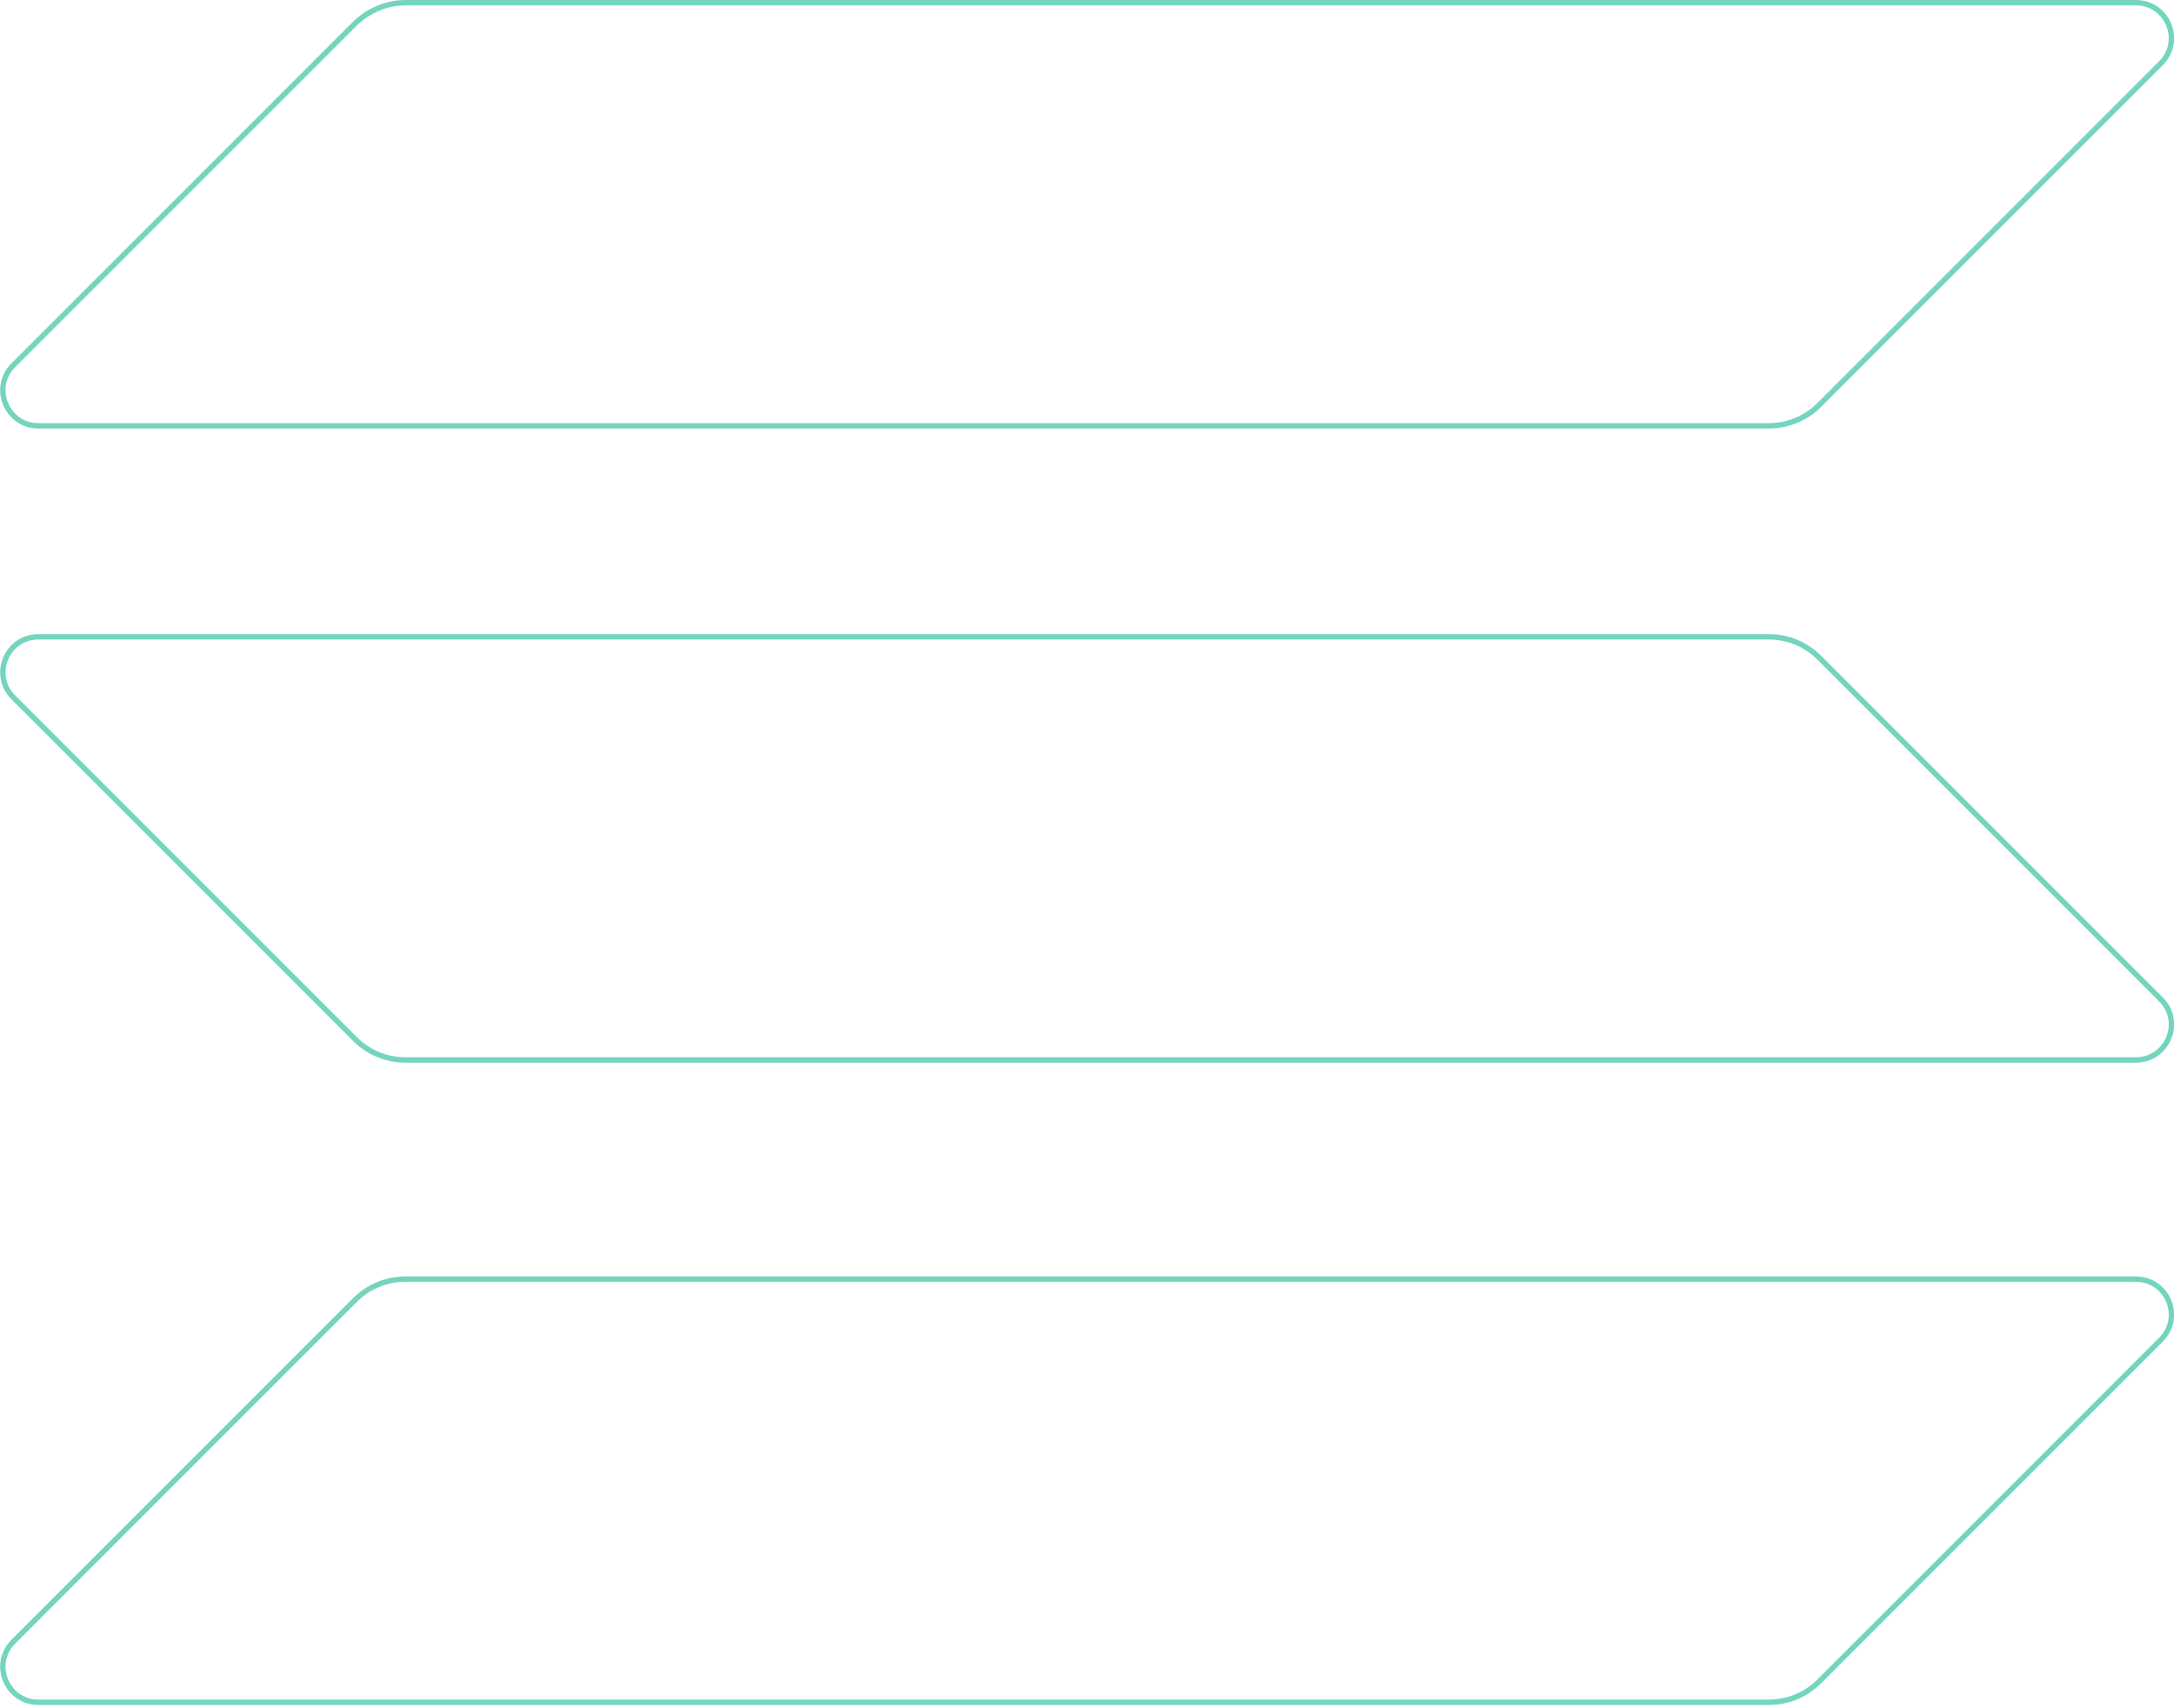
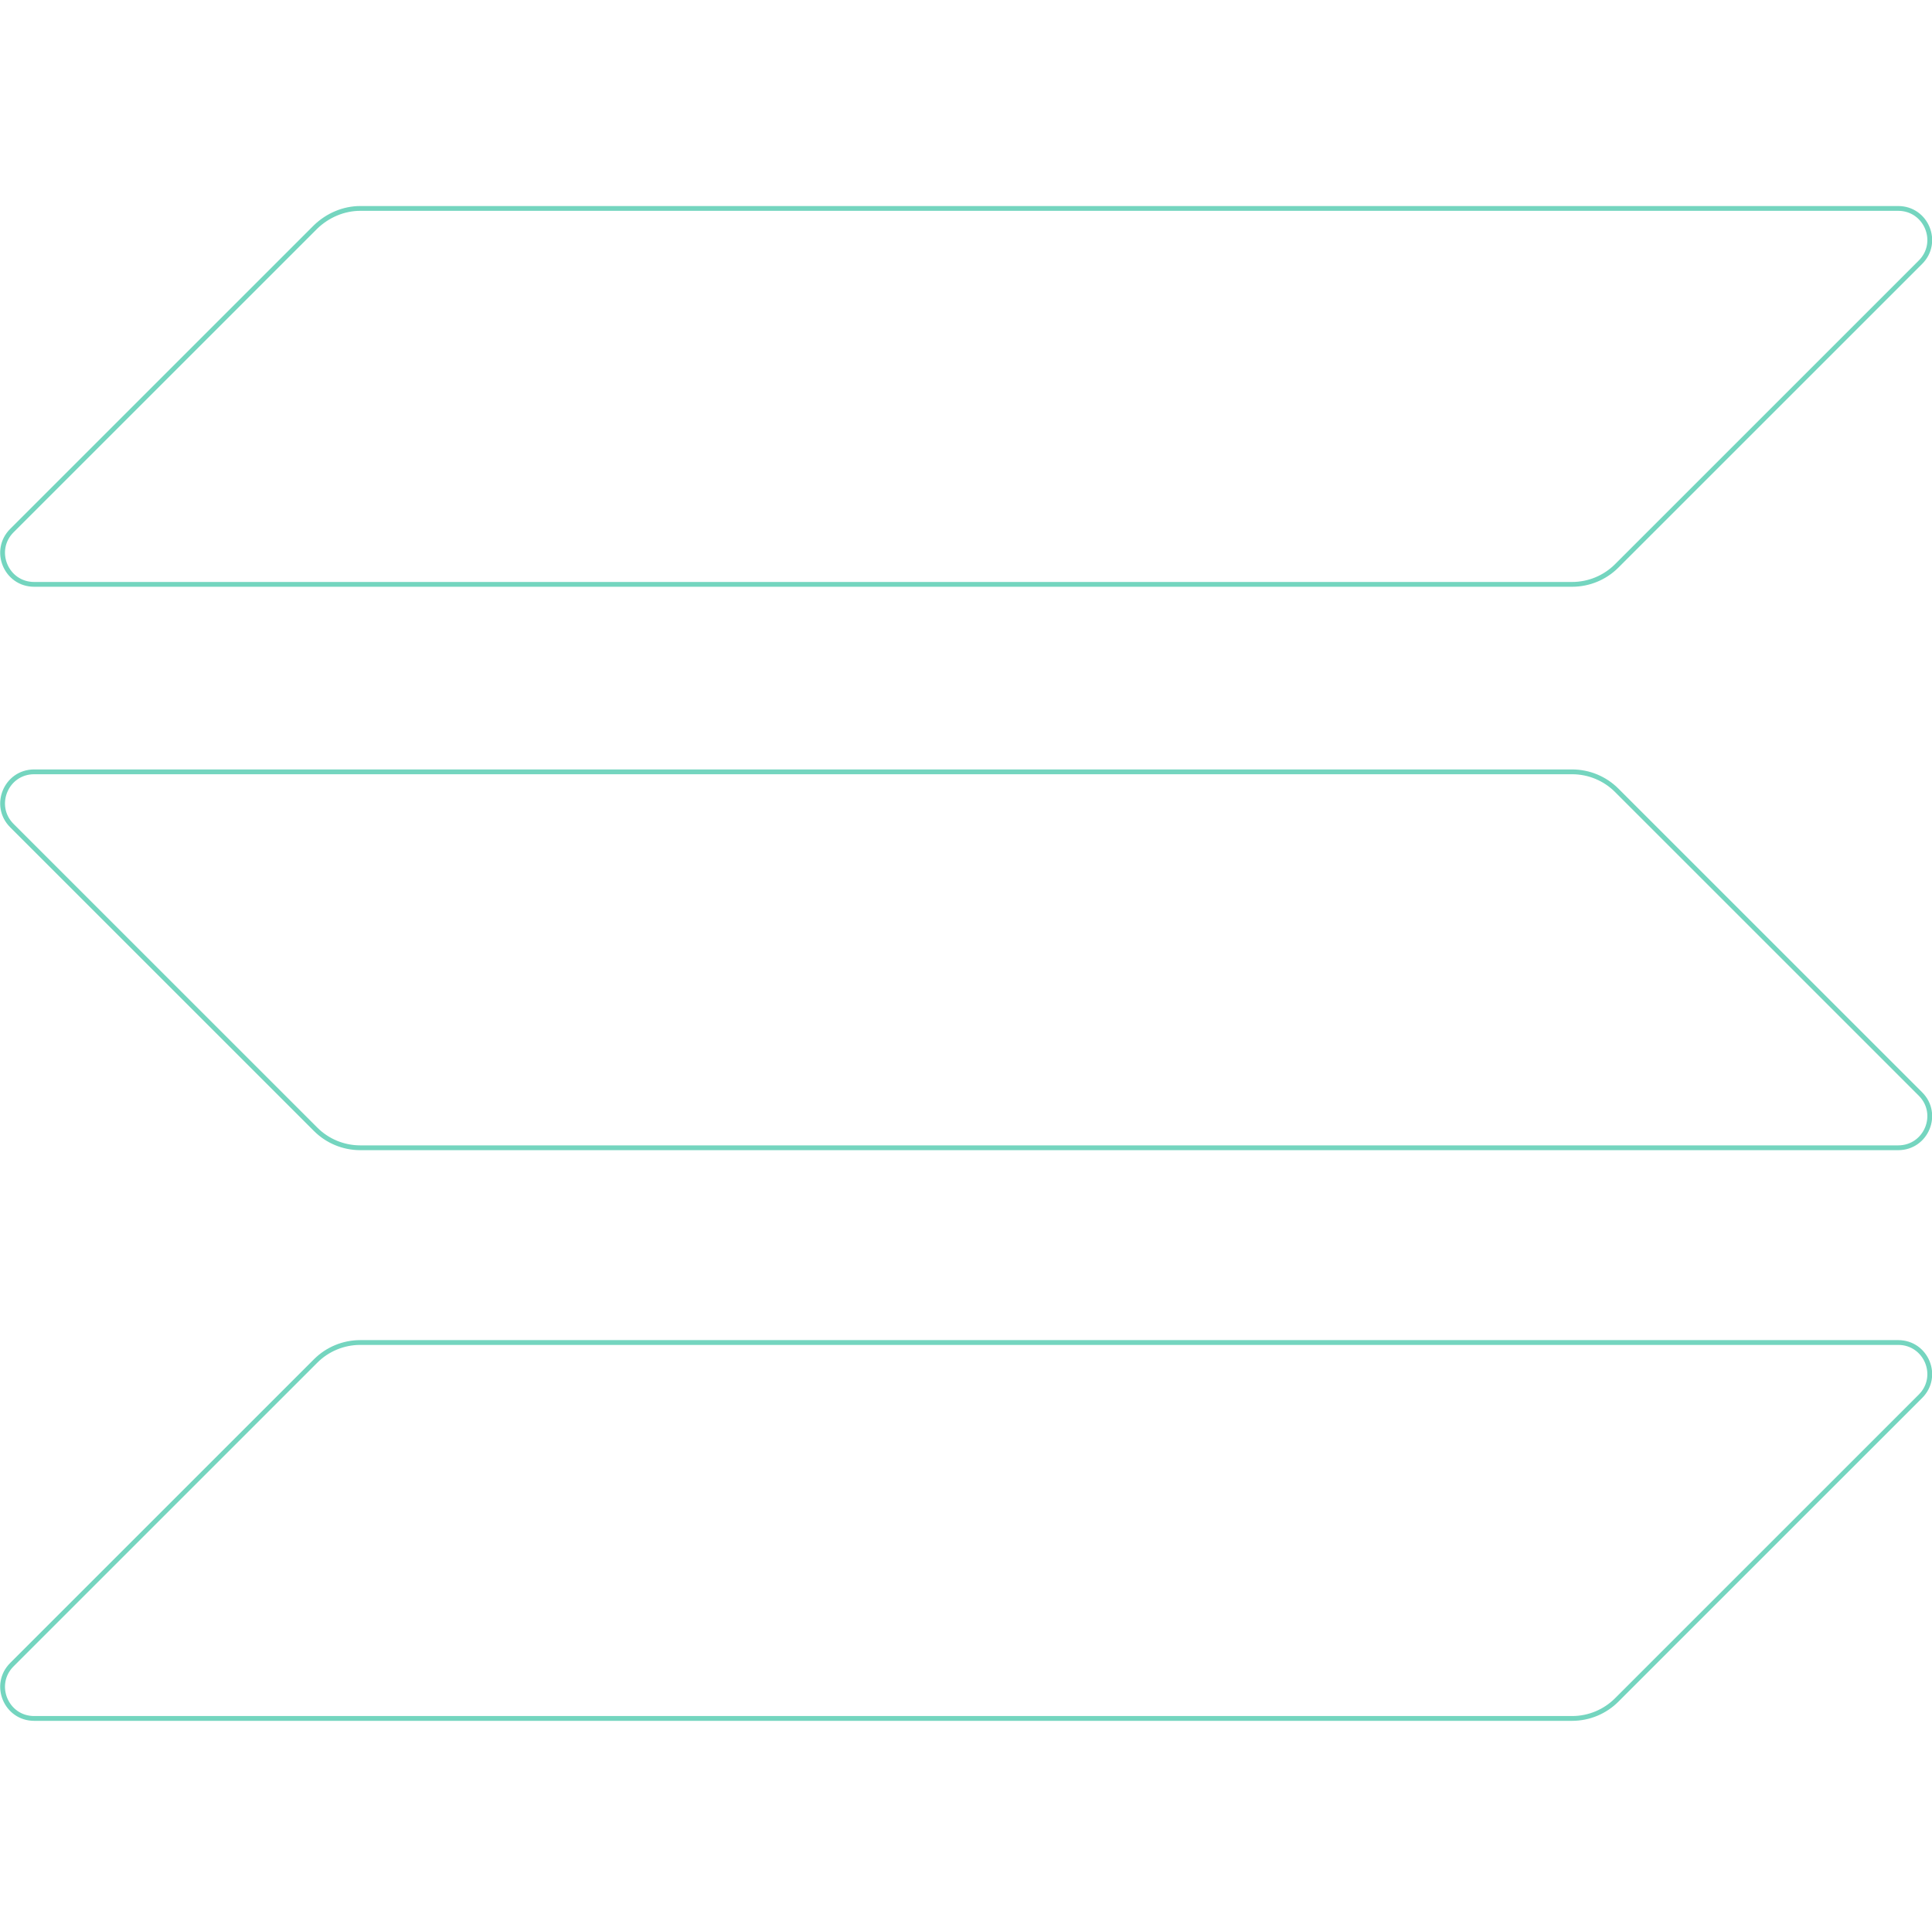
- <svg xmlns="http://www.w3.org/2000/svg" width="100%" height="100%" viewBox="0 0 401 315" version="1.1" xml:space="preserve" style="fill-rule:evenodd;clip-rule:evenodd;stroke-linejoin:round;stroke-miterlimit:2;">
-   <g transform="matrix(1,0,0,1,-9050.33,-3341.03)">
-     <g transform="matrix(0.98834,0,0,0.94591,15557.7,-782.509)">
-       <g id="solana" transform="matrix(1.01755,0,0,1.06319,-6583.59,4359.86)">
-         <path d="M64.6,237.9C67,235.5 70.3,234.1 73.8,234.1L391.2,234.1C397,234.1 399.9,241.1 395.8,245.2L333.1,307.9C330.7,310.3 327.4,311.7 323.9,311.7L6.5,311.7C0.7,311.7 -2.2,304.7 1.9,300.6L64.6,237.9Z" style="fill:none;fill-rule:nonzero;stroke:rgb(116,213,191);stroke-width:0.99px;" />
-         <path d="M64.6,3.8C67.1,1.4 70.4,0 73.8,0L391.2,0C397,0 399.9,7 395.8,11.1L333.1,73.8C330.7,76.2 327.4,77.6 323.9,77.6L6.5,77.6C0.7,77.6 -2.2,70.6 1.9,66.5L64.6,3.8Z" style="fill:none;fill-rule:nonzero;stroke:rgb(116,213,191);stroke-width:0.99px;" />
-         <path d="M333.1,120.1C330.7,117.7 327.4,116.3 323.9,116.3L6.5,116.3C0.7,116.3 -2.2,123.3 1.9,127.4L64.6,190.1C67,192.5 70.3,193.9 73.8,193.9L391.2,193.9C397,193.9 399.9,186.9 395.8,182.8L333.1,120.1Z" style="fill:none;fill-rule:nonzero;stroke:rgb(116,213,191);stroke-width:0.99px;" />
+ <svg xmlns="http://www.w3.org/2000/svg" width="100%" height="100%" viewBox="0 0 401 400" version="1.1" xml:space="preserve" style="fill-rule:evenodd;clip-rule:evenodd;stroke-linejoin:round;stroke-miterlimit:2;">
+   <g transform="matrix(1,0,0,1,-271.5,-14915.6)">
+     <g transform="matrix(5.66657,0,0,3.22938,42318,2199.47)">
+       <g id="solana" transform="matrix(0.177476,0,0,0.311416,-7403.22,3937.64)">
+         <g transform="matrix(1,0,0,1,-94.5397,43.0202)">
+           <path d="M64.6,237.9C67,235.5 70.3,234.1 73.8,234.1L391.2,234.1C397,234.1 399.9,241.1 395.8,245.2L333.1,307.9C330.7,310.3 327.4,311.7 323.9,311.7L6.5,311.7C0.7,311.7 -2.2,304.7 1.9,300.6L64.6,237.9Z" style="fill:none;fill-rule:nonzero;stroke:rgb(116,213,191);stroke-width:0.99px;" />
+         </g>
+         <g transform="matrix(1,0,0,1,-94.5397,43.0202)">
+           <path d="M64.6,3.8C67.1,1.4 70.4,0 73.8,0L391.2,0C397,0 399.9,7 395.8,11.1L333.1,73.8C330.7,76.2 327.4,77.6 323.9,77.6L6.5,77.6C0.7,77.6 -2.2,70.6 1.9,66.5L64.6,3.8Z" style="fill:none;fill-rule:nonzero;stroke:rgb(116,213,191);stroke-width:0.99px;" />
+         </g>
+         <g transform="matrix(1,0,0,1,-94.5397,43.0202)">
+           <path d="M333.1,120.1C330.7,117.7 327.4,116.3 323.9,116.3L6.5,116.3C0.7,116.3 -2.2,123.3 1.9,127.4L64.6,190.1C67,192.5 70.3,193.9 73.8,193.9L391.2,193.9C397,193.9 399.9,186.9 395.8,182.8L333.1,120.1Z" style="fill:none;fill-rule:nonzero;stroke:rgb(116,213,191);stroke-width:0.99px;" />
+         </g>
+         <g transform="matrix(0.803391,0,0,0.803391,-313.082,-11983.1)">
+           <rect x="272" y="14915.6" width="495.077" height="495.077" style="fill:none;" />
+         </g>
      </g>
    </g>
  </g>
</svg>
